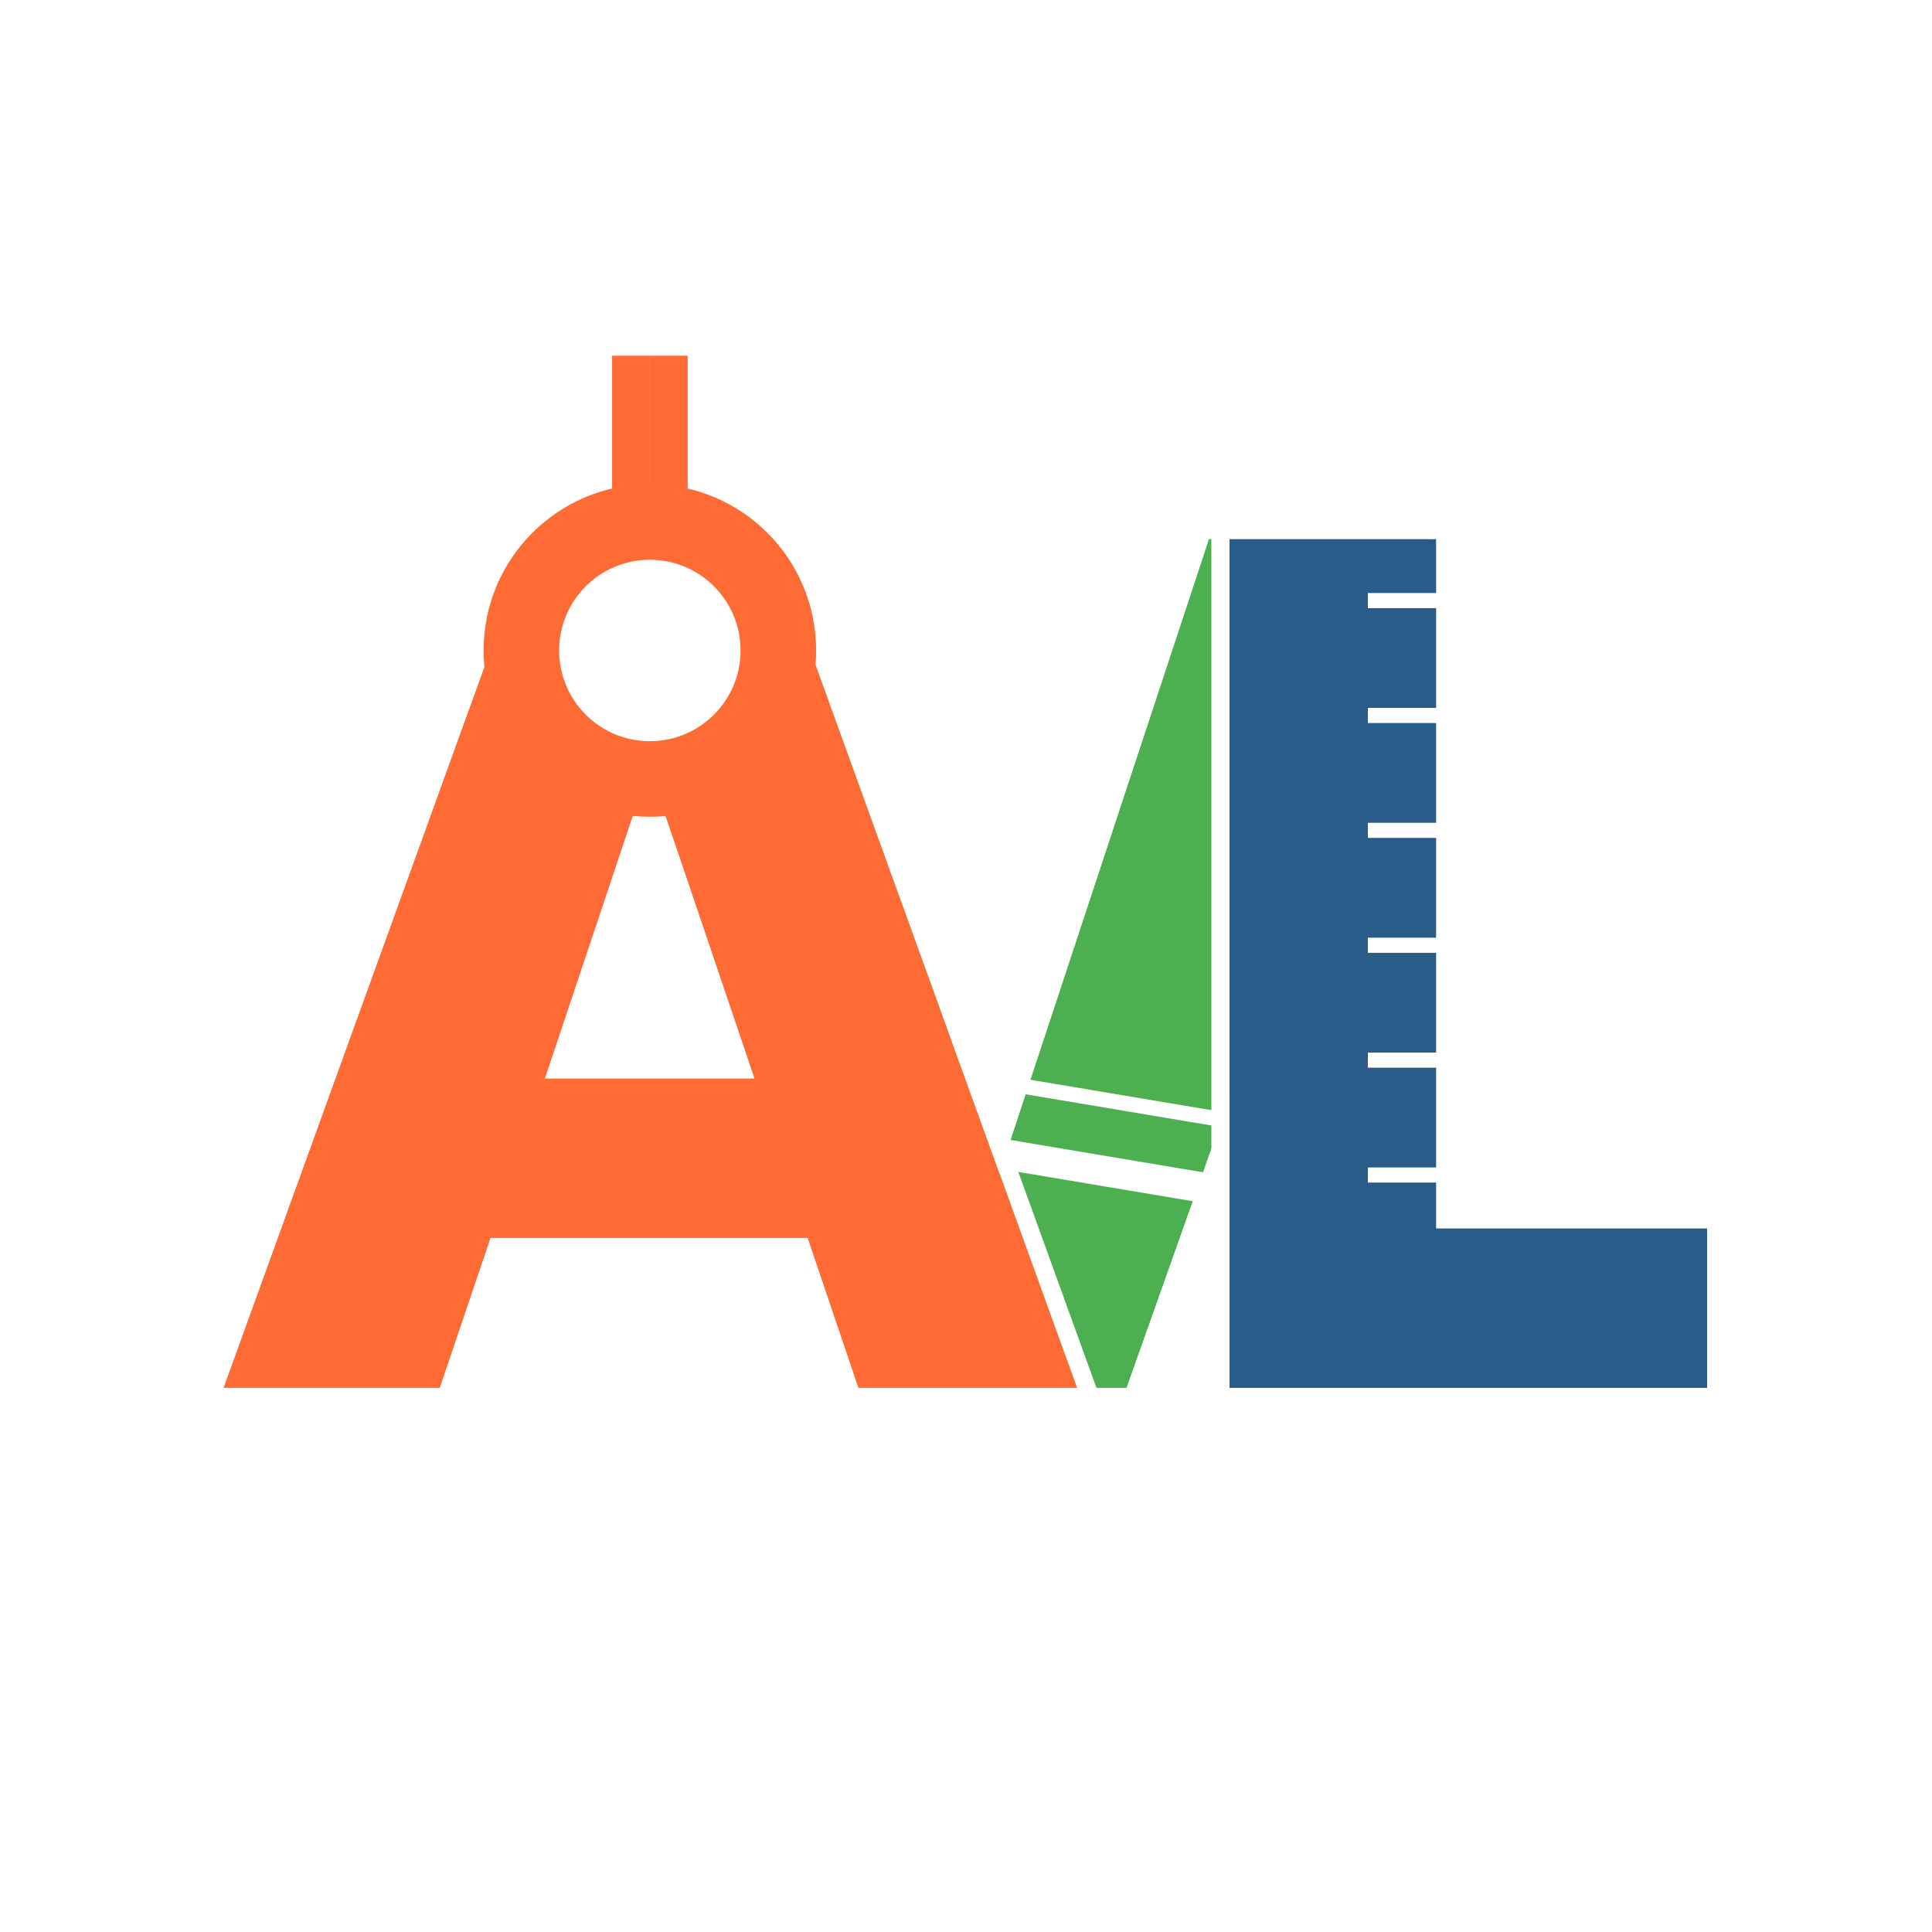
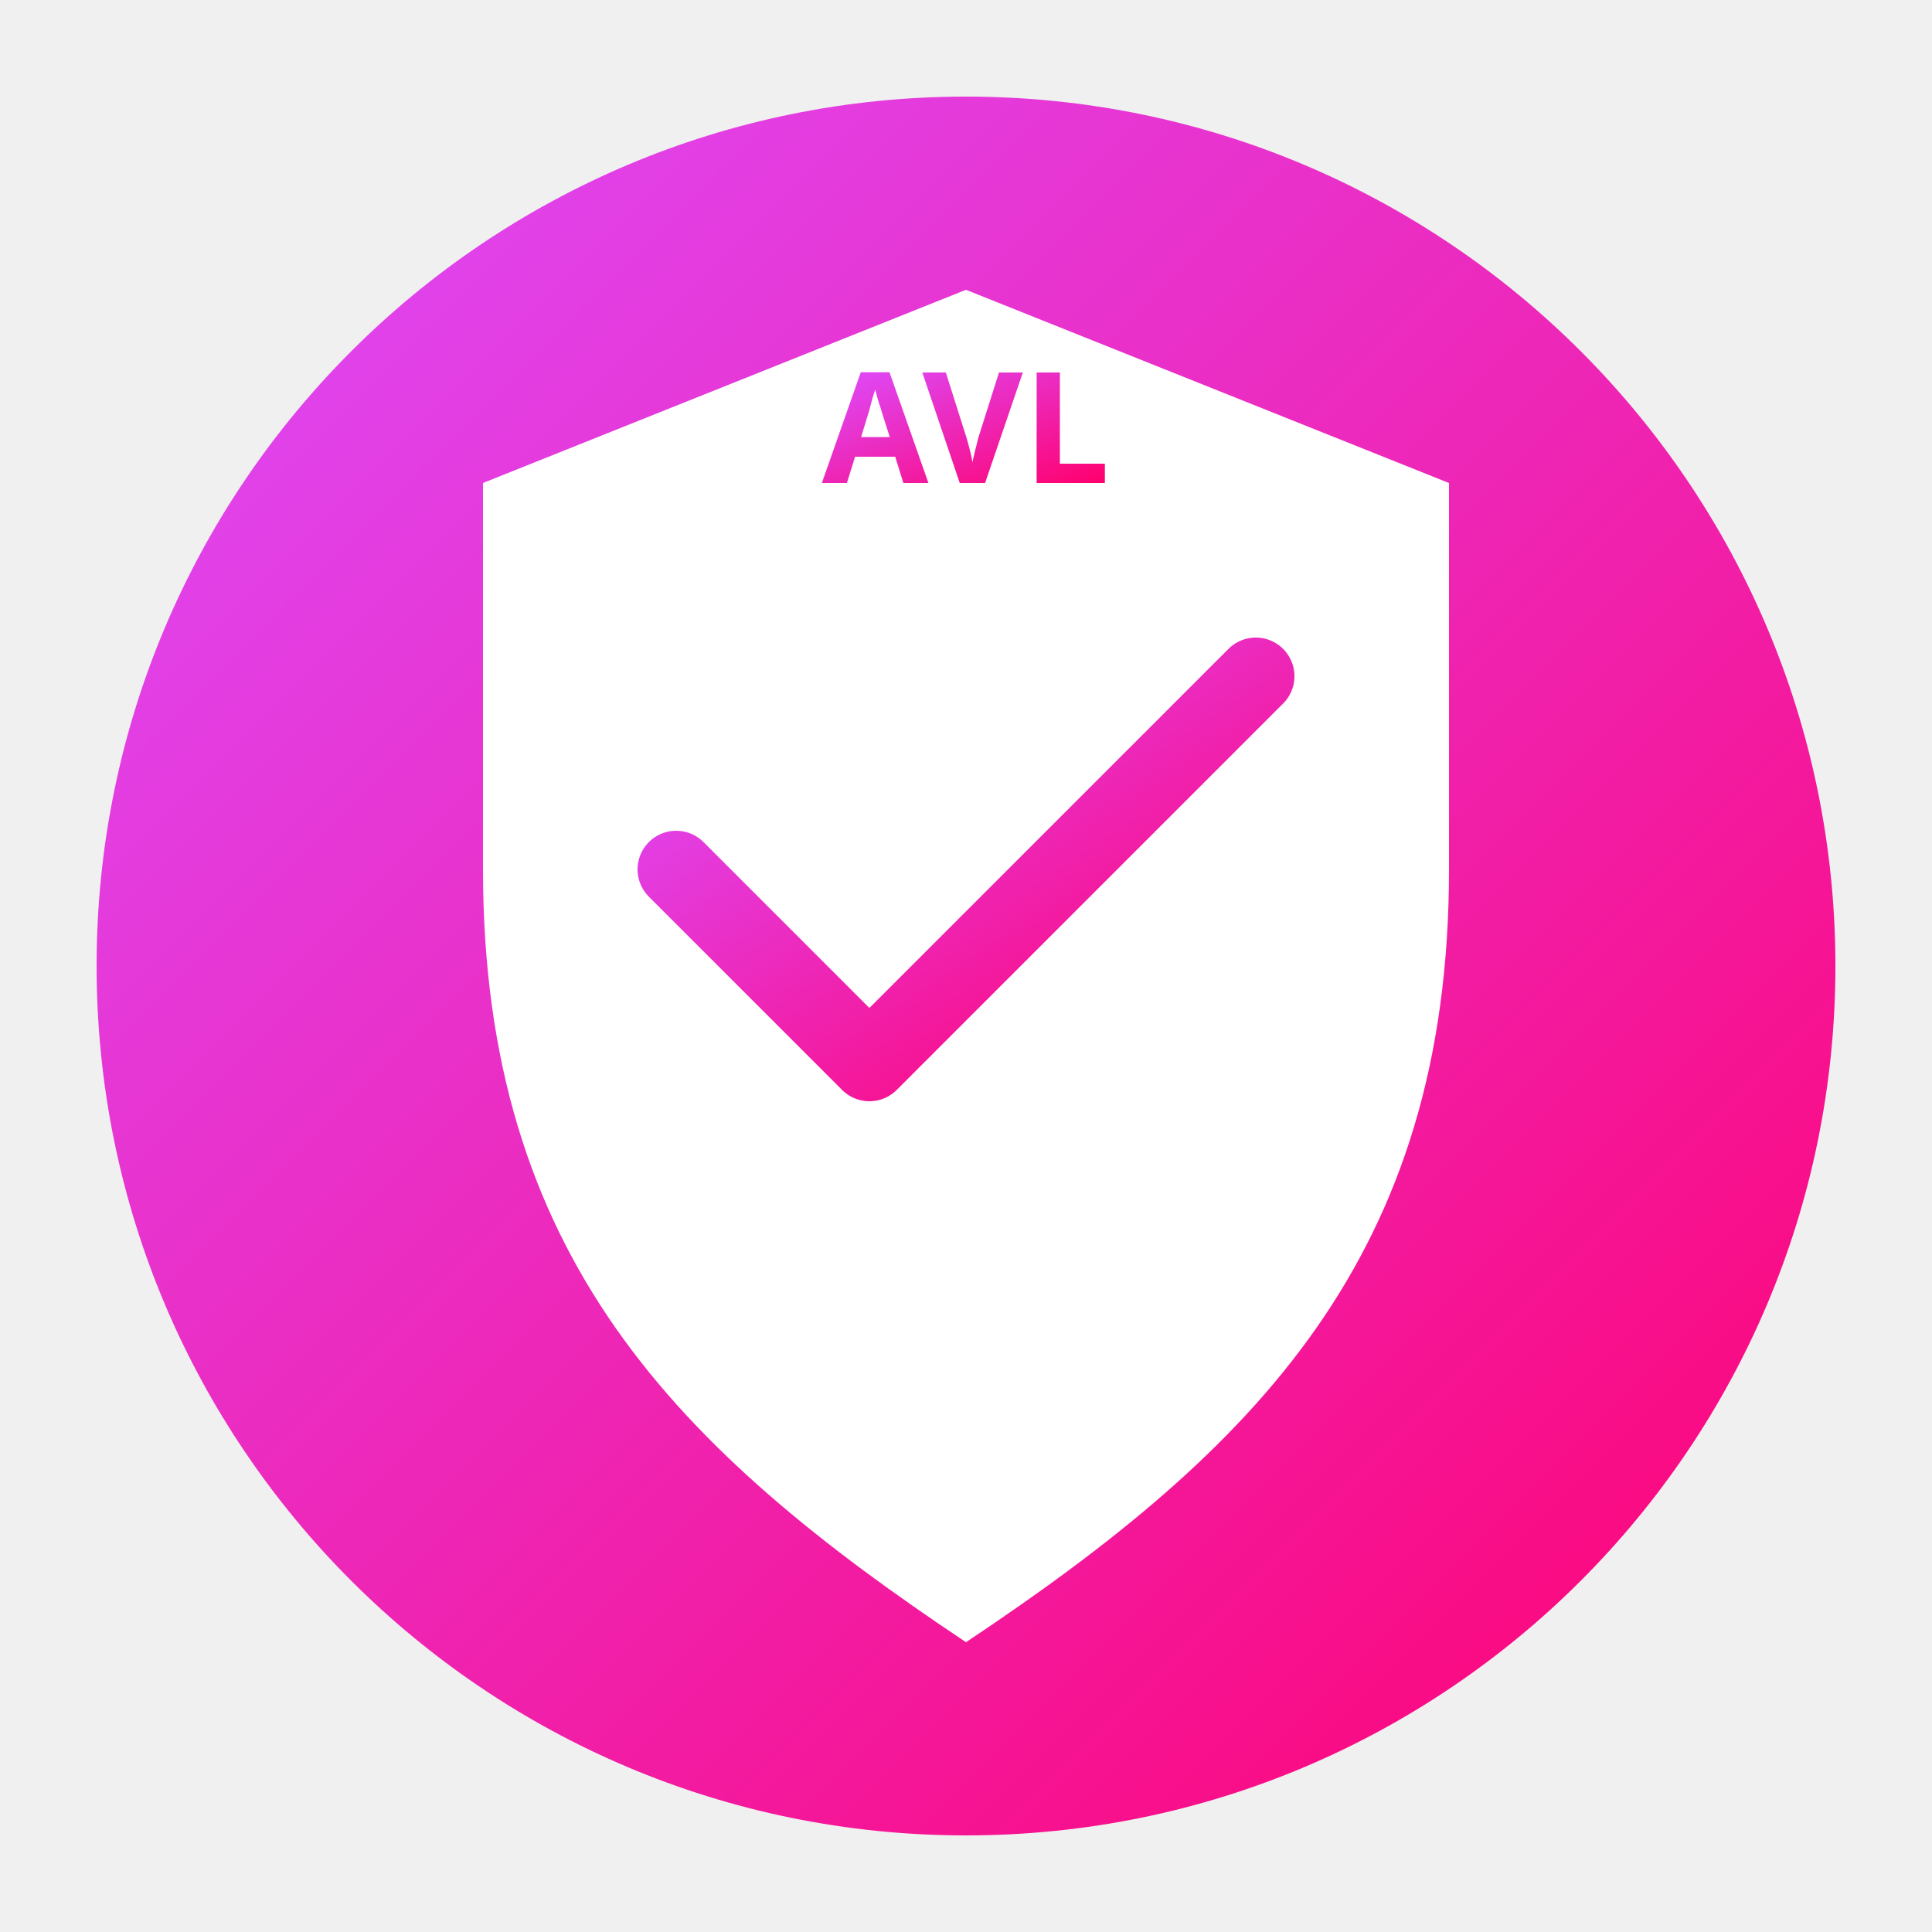
- <svg xmlns="http://www.w3.org/2000/svg" width="128" height="128" viewBox="0 0 128 128" fill="none">
-   <rect width="128" height="128" fill="white" />
-   <mask id="path-2-outside-1_66_2" maskUnits="userSpaceOnUse" x="35.546" y="33.953" width="61" height="60" fill="black">
-     <rect fill="white" x="35.546" y="33.953" width="61" height="60" />
-     <path d="M94.593 35.71L74.643 91.953H57.498L37.549 35.71H52.13L66.071 78.173L80.091 35.71H94.593Z" />
-   </mask>
-   <path d="M94.593 35.71L74.643 91.953H57.498L37.549 35.71H52.13L66.071 78.173L80.091 35.71H94.593Z" fill="#4CAF50" />
-   <path d="M94.593 35.71L95.725 36.112L96.294 34.508H94.593V35.71ZM74.643 91.953V93.155H75.492L75.776 92.355L74.643 91.953ZM57.498 91.953L56.365 92.355L56.649 93.155H57.498V91.953ZM37.549 35.71V34.508H35.847L36.416 36.112L37.549 35.71ZM52.13 35.71L53.272 35.335L53 34.508H52.13V35.71ZM66.071 78.173L64.929 78.547L66.067 82.016L67.212 78.549L66.071 78.173ZM80.091 35.71V34.508H79.222L78.95 35.333L80.091 35.71ZM93.46 35.308L73.511 91.551L75.776 92.355L95.725 36.112L93.46 35.308ZM74.643 90.751H57.498V93.155H74.643V90.751ZM58.631 91.551L38.681 35.308L36.416 36.112L56.365 92.355L58.631 91.551ZM37.549 36.912H52.13V34.508H37.549V36.912ZM50.988 36.085L64.929 78.547L67.212 77.798L53.272 35.335L50.988 36.085ZM67.212 78.549L81.232 36.087L78.95 35.333L64.929 77.796L67.212 78.549ZM80.091 36.912H94.593V34.508H80.091V36.912Z" fill="white" mask="url(#path-2-outside-1_66_2)" />
-   <line x1="67.073" y1="71.845" x2="80.793" y2="74.148" stroke="white" stroke-width="1.001" />
-   <line x1="66.457" y1="76.459" x2="80.177" y2="78.762" stroke="white" stroke-width="2.003" />
-   <mask id="path-6-outside-2_66_2" maskUnits="userSpaceOnUse" x="79.603" y="33.953" width="35" height="60" fill="black">
-     <rect fill="white" x="79.603" y="33.953" width="35" height="60" />
-     <path d="M95.158 81.377H113.105V91.953H81.458V35.71H95.158V81.377Z" />
-   </mask>
-   <path d="M95.158 81.377H113.105V91.953H81.458V35.71H95.158V81.377Z" fill="#2A5C8A" />
-   <path d="M95.158 81.377H93.957V82.579H95.158V81.377ZM113.105 81.377H114.307V80.176H113.105V81.377ZM113.105 91.953V93.155H114.307V91.953H113.105ZM81.458 91.953H80.256V93.155H81.458V91.953ZM81.458 35.71V34.508H80.256V35.71H81.458ZM95.158 35.71H96.36V34.508H95.158V35.71ZM95.158 82.579H113.105V80.176H95.158V82.579ZM111.903 81.377V91.953H114.307V81.377H111.903ZM113.105 90.751H81.458V93.155H113.105V90.751ZM82.66 91.953V35.71H80.256V91.953H82.66ZM81.458 36.912H95.158V34.508H81.458V36.912ZM93.957 35.71V81.377H96.36V35.71H93.957Z" fill="white" mask="url(#path-6-outside-2_66_2)" />
-   <line x1="95.632" y1="77.847" x2="90.624" y2="77.847" stroke="white" stroke-width="1.001" />
-   <line x1="95.632" y1="39.791" x2="90.624" y2="39.791" stroke="white" stroke-width="1.001" />
-   <line x1="95.632" y1="47.402" x2="90.624" y2="47.402" stroke="white" stroke-width="1.001" />
-   <line x1="95.632" y1="55.013" x2="90.624" y2="55.013" stroke="white" stroke-width="1.001" />
-   <line x1="95.632" y1="62.625" x2="90.624" y2="62.625" stroke="white" stroke-width="1.001" />
-   <line x1="95.632" y1="70.236" x2="90.624" y2="70.236" stroke="white" stroke-width="1.001" />
-   <mask id="path-14-outside-3_66_2" maskUnits="userSpaceOnUse" x="12.513" y="33.953" width="61" height="60" fill="black">
-     <rect fill="white" x="12.513" y="33.953" width="61" height="60" />
-     <path d="M53.499 82.018H32.508L29.143 91.953H14.802L35.152 35.71H51.016L71.366 91.953H56.864L53.499 82.018ZM49.974 71.443L43.004 50.852L36.114 71.443H49.974Z" />
-   </mask>
-   <path d="M53.499 82.018H32.508L29.143 91.953H14.802L35.152 35.71H51.016L71.366 91.953H56.864L53.499 82.018ZM49.974 71.443L43.004 50.852L36.114 71.443H49.974Z" fill="#FF6B35" />
-   <path d="M53.499 82.018L54.638 81.633L54.361 80.817H53.499V82.018ZM32.508 82.018V80.817H31.647L31.37 81.633L32.508 82.018ZM29.143 91.953V93.155H30.005L30.282 92.338L29.143 91.953ZM14.802 91.953L13.672 91.544L13.09 93.155H14.802V91.953ZM35.152 35.71V34.508H34.309L34.022 35.301L35.152 35.71ZM51.016 35.71L52.146 35.301L51.859 34.508H51.016V35.71ZM71.366 91.953V93.155H73.079L72.496 91.544L71.366 91.953ZM56.864 91.953L55.726 92.338L56.003 93.155H56.864V91.953ZM49.974 71.443V72.644H51.65L51.112 71.057L49.974 71.443ZM43.004 50.852L44.142 50.467L42.997 47.085L41.864 50.471L43.004 50.852ZM36.114 71.443L34.974 71.061L34.444 72.644H36.114V71.443ZM53.499 80.817H32.508V83.22H53.499V80.817ZM31.37 81.633L28.005 91.567L30.282 92.338L33.647 82.404L31.37 81.633ZM29.143 90.751H14.802V93.155H29.143V90.751ZM15.932 92.362L36.282 36.119L34.022 35.301L13.672 91.544L15.932 92.362ZM35.152 36.912H51.016V34.508H35.152V36.912ZM49.886 36.119L70.236 92.362L72.496 91.544L52.146 35.301L49.886 36.119ZM71.366 90.751H56.864V93.155H71.366V90.751ZM58.003 91.567L54.638 81.633L52.361 82.404L55.726 92.338L58.003 91.567ZM51.112 71.057L44.142 50.467L41.866 51.238L48.836 71.828L51.112 71.057ZM41.864 50.471L34.974 71.061L37.253 71.824L44.144 51.234L41.864 50.471ZM36.114 72.644H49.974V70.241H36.114V72.644Z" fill="white" mask="url(#path-14-outside-3_66_2)" />
-   <circle cx="43.055" cy="43.096" r="8.513" fill="white" stroke="#FF6B35" stroke-width="5.007" />
-   <line x1="44.309" y1="33.582" x2="44.309" y2="23.567" stroke="#FF6B35" stroke-width="2.504" />
-   <line x1="41.805" y1="33.582" x2="41.805" y2="23.567" stroke="#FF6B35" stroke-width="2.504" />
+ <svg xmlns="http://www.w3.org/2000/svg" viewBox="0 0 100 100">
+   <defs>
+     <linearGradient id="grad1" x1="0%" y1="0%" x2="100%" y2="100%">
+       <stop offset="0%" style="stop-color:#dc4dff;stop-opacity:1" />
+       <stop offset="100%" style="stop-color:#ff006e;stop-opacity:1" />
+     </linearGradient>
+   </defs>
+   <circle cx="50" cy="50" r="45" fill="url(#grad1)" />
+   <path d="M50 15 L25 25 L25 45 C25 65 35 75 50 85 C65 75 75 65 75 45 L75 25 L50 15 Z" fill="white" />
+   <path d="M35 45 L45 55 L65 35" stroke="url(#grad1)" stroke-width="4" fill="none" stroke-linecap="round" stroke-linejoin="round" />
+   <text x="50" y="25" text-anchor="middle" fill="url(#grad1)" font-size="8" font-weight="bold" font-family="sans-serif">AVL</text>
</svg>
